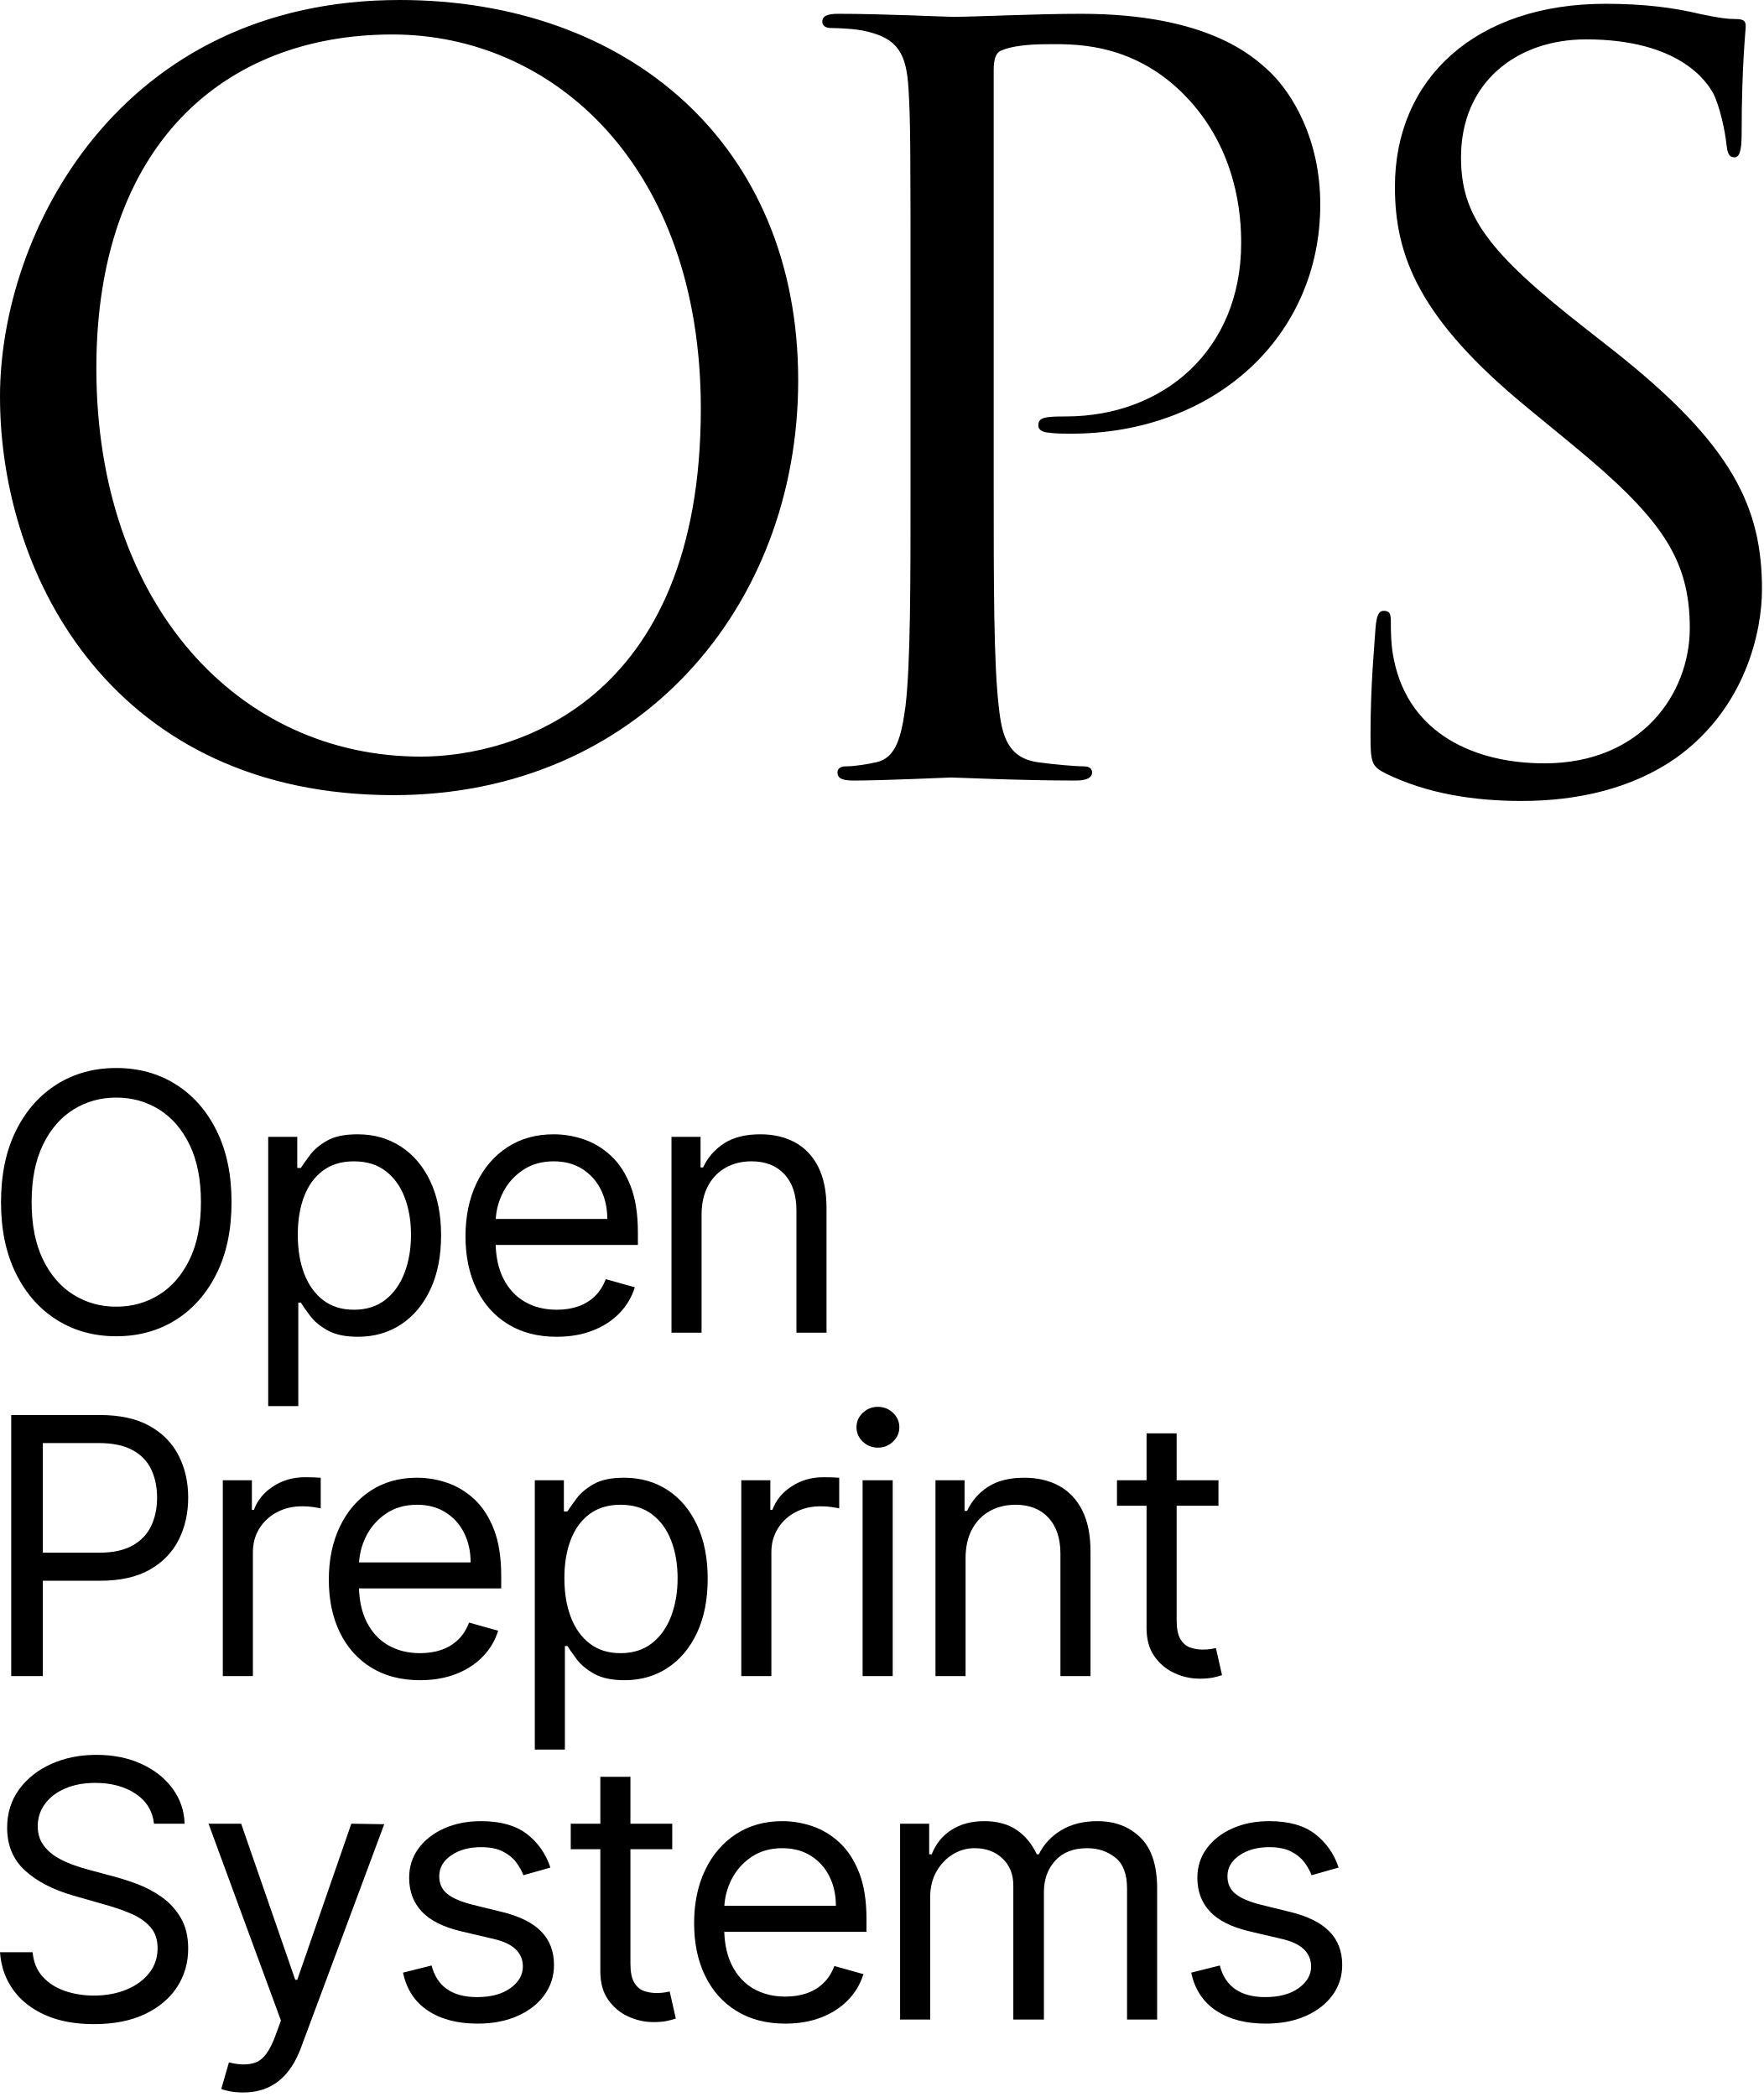
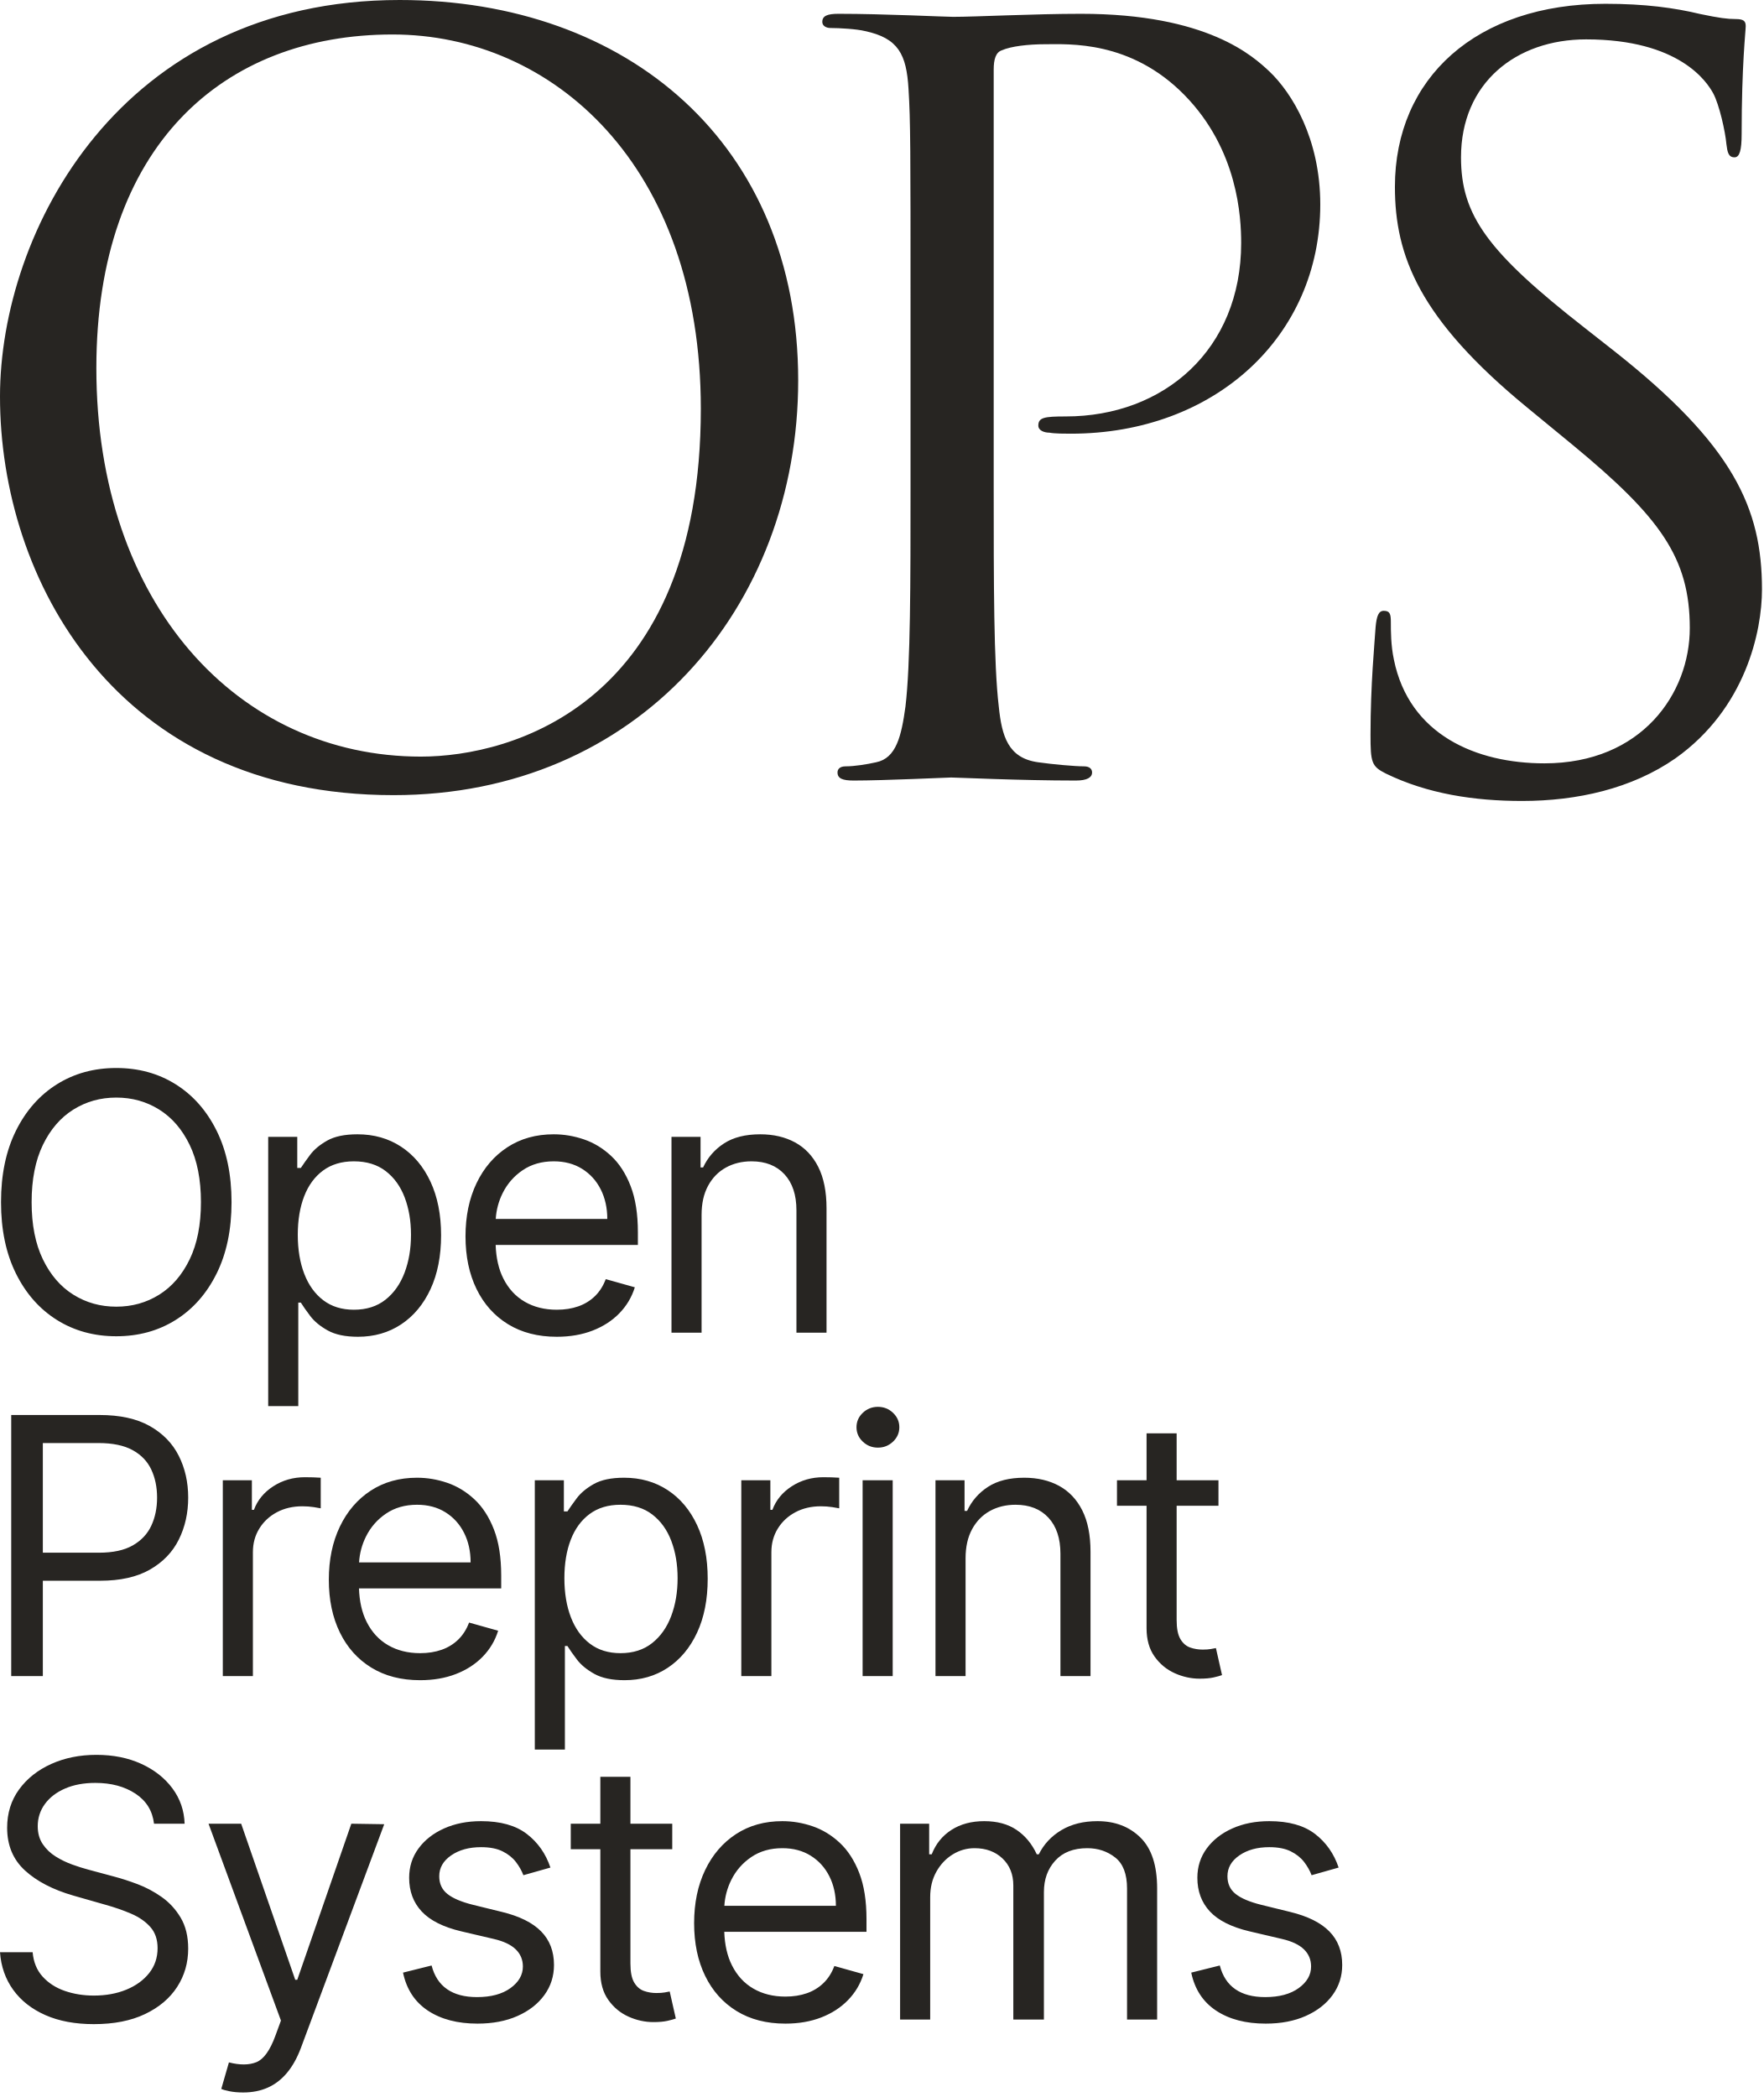
- <svg xmlns="http://www.w3.org/2000/svg" width="339px" height="403px" viewBox="0 0 339 403" version="1.1">
-   <g id="Final" stroke="none" stroke-width="1" fill="none" fill-rule="evenodd">
-     <g id="Artboard-Copy" transform="translate(-1023, -1099)" fill="#000000" fill-rule="nonzero">
-       <g id="vertical-ops" transform="translate(1023, 1099)">
-         <path d="M75.625,152.81 C22.22,152.81 4.54747351e-13,111.294 4.54747351e-13,76.21 C4.54747351e-13,44.635 22.999,0 76.795,0 C120.65,0 153.395,27.677 153.395,73.092 C153.395,116.752 122.599,152.81 75.625,152.81 Z M80.888,145.404 C98.43,145.404 134.683,135.268 134.683,78.549 C134.683,31.77 106.226,6.627 75.431,6.627 C42.88,6.627 18.517,28.067 18.517,70.753 C18.517,116.167 45.804,145.404 80.888,145.404 Z M174.985,93.481 L174.985,59.177 C174.985,28.77 174.985,23.313 174.596,17.076 C174.206,10.449 172.646,7.33 166.214,5.966 C164.655,5.576 161.342,5.381 159.587,5.381 C158.808,5.381 158.028,4.991 158.028,4.212 C158.028,3.042 159.003,2.652 161.147,2.652 C169.918,2.652 181.612,3.237 183.172,3.237 C187.46,3.237 198.764,2.652 207.73,2.652 C232.094,2.652 240.865,10.839 243.984,13.762 C248.272,17.855 253.729,26.626 253.729,39.296 C253.729,64.634 233.459,83.346 205.781,83.346 C204.807,83.346 202.663,83.346 201.688,83.151 C200.714,83.151 199.544,82.761 199.544,81.786 C199.544,80.227 200.714,80.032 204.807,80.032 C223.713,80.032 238.526,67.168 238.526,46.702 C238.526,41.83 237.942,28.77 227.611,18.245 C217.281,7.72 205.391,8.5 200.908,8.5 C197.595,8.5 194.282,8.89 192.527,9.669 C191.358,10.059 190.968,11.423 190.968,13.373 L190.968,93.481 C190.968,112.192 190.968,127.59 191.943,135.777 C192.527,141.429 193.697,145.717 199.544,146.497 C202.273,146.887 206.561,147.276 208.315,147.276 C209.485,147.276 209.874,147.861 209.874,148.446 C209.874,149.42 208.9,150.005 206.756,150.005 C196.036,150.005 183.756,149.42 182.782,149.42 C182.197,149.42 169.918,150.005 164.07,150.005 C161.926,150.005 160.952,149.615 160.952,148.446 C160.952,147.861 161.342,147.276 162.511,147.276 C164.265,147.276 166.604,146.887 168.358,146.497 C172.257,145.717 173.231,141.429 174.011,135.777 C174.985,127.59 174.985,112.192 174.985,93.481 Z M292.5,153.929 C283.316,153.929 274.327,152.561 266.315,148.653 C263.579,147.285 263.384,146.503 263.384,141.227 C263.384,131.457 264.166,123.64 264.361,120.514 C264.556,118.364 264.947,117.387 265.924,117.387 C267.097,117.387 267.292,117.974 267.292,119.537 C267.292,121.296 267.292,124.031 267.878,126.767 C270.809,141.227 283.706,146.699 296.799,146.699 C315.558,146.699 324.742,133.215 324.742,120.709 C324.742,107.226 319.075,99.41 302.27,85.536 L293.477,78.306 C272.764,61.305 268.074,49.19 268.074,35.902 C268.074,14.994 283.706,0.729 308.523,0.729 C316.144,0.729 321.811,1.51 326.696,2.683 C330.409,3.464 331.972,3.66 333.535,3.66 C335.099,3.66 335.49,4.051 335.49,5.028 C335.49,6.005 334.708,12.453 334.708,25.741 C334.708,28.868 334.317,30.235 333.34,30.235 C332.168,30.235 331.972,29.258 331.777,27.695 C331.581,25.35 330.409,20.074 329.236,17.925 C328.064,15.775 322.788,7.568 304.81,7.568 C291.327,7.568 280.775,15.971 280.775,30.235 C280.775,41.374 285.856,48.408 304.615,63.064 L310.086,67.363 C333.145,85.536 338.616,97.651 338.616,113.284 C338.616,121.296 335.49,136.147 322.006,145.722 C313.604,151.584 303.052,153.929 292.5,153.929 Z" id="OPS" />
-         <path d="M44.497,231.024 C44.497,236.316 43.542,240.89 41.63,244.745 C39.719,248.601 37.097,251.574 33.765,253.664 C30.433,255.755 26.626,256.801 22.347,256.801 C18.067,256.801 14.261,255.755 10.928,253.664 C7.596,251.574 4.974,248.601 3.063,244.745 C1.152,240.89 0.196,236.316 0.196,231.024 C0.196,225.731 1.152,221.157 3.063,217.302 C4.974,213.447 7.596,210.474 10.928,208.383 C14.261,206.292 18.067,205.247 22.347,205.247 C26.626,205.247 30.433,206.292 33.765,208.383 C37.097,210.474 39.719,213.447 41.63,217.302 C43.542,221.157 44.497,225.731 44.497,231.024 Z M38.616,231.024 C38.616,226.679 37.894,223.011 36.448,220.022 C35.002,217.033 33.05,214.77 30.592,213.235 C28.133,211.699 25.385,210.932 22.347,210.932 C19.308,210.932 16.56,211.699 14.101,213.235 C11.643,214.77 9.691,217.033 8.245,220.022 C6.8,223.011 6.077,226.679 6.077,231.024 C6.077,235.369 6.8,239.036 8.245,242.026 C9.691,245.015 11.643,247.277 14.101,248.813 C16.56,250.348 19.308,251.116 22.347,251.116 C25.385,251.116 28.133,250.348 30.592,248.813 C33.05,247.277 35.002,245.015 36.448,242.026 C37.894,239.036 38.616,235.369 38.616,231.024 Z M51.542,270.228 L51.542,218.478 L57.129,218.478 L57.129,224.457 L57.815,224.457 C58.239,223.804 58.832,222.966 59.591,221.946 C60.351,220.925 61.445,220.01 62.875,219.201 C64.304,218.393 66.244,217.988 68.694,217.988 C71.863,217.988 74.656,218.781 77.074,220.365 C79.492,221.95 81.378,224.196 82.734,227.103 C84.09,230.011 84.768,233.441 84.768,237.395 C84.768,241.38 84.09,244.831 82.734,247.747 C81.378,250.663 79.5,252.917 77.098,254.51 C74.697,256.103 71.928,256.899 68.792,256.899 C66.374,256.899 64.439,256.495 62.985,255.686 C61.531,254.877 60.412,253.954 59.628,252.917 C58.844,251.88 58.239,251.018 57.815,250.332 L57.325,250.332 L57.325,270.228 L51.542,270.228 Z M57.227,237.297 C57.227,240.139 57.643,242.642 58.476,244.807 C59.309,246.971 60.526,248.662 62.127,249.879 C63.728,251.096 65.688,251.704 68.008,251.704 C70.426,251.704 72.447,251.063 74.072,249.781 C75.698,248.498 76.923,246.767 77.748,244.586 C78.573,242.405 78.985,239.976 78.985,237.297 C78.985,234.65 78.581,232.261 77.772,230.129 C76.964,227.998 75.747,226.307 74.121,225.057 C72.496,223.808 70.458,223.183 68.008,223.183 C65.656,223.183 63.679,223.775 62.078,224.959 C60.477,226.144 59.269,227.794 58.452,229.909 C57.635,232.024 57.227,234.487 57.227,237.297 Z M95.271,234.258 L116.708,234.258 C116.708,232.135 116.287,230.24 115.446,228.574 C114.604,226.907 113.412,225.592 111.868,224.629 C110.325,223.665 108.507,223.183 106.416,223.183 C104.113,223.183 102.124,223.751 100.45,224.886 C98.776,226.021 97.489,227.495 96.591,229.309 C95.821,230.863 95.381,232.512 95.271,234.258 L95.271,234.258 Z M95.256,239.257 C95.34,241.76 95.829,243.904 96.725,245.689 C97.714,247.657 99.09,249.152 100.854,250.173 C102.618,251.194 104.668,251.704 107.004,251.704 C108.524,251.704 109.9,251.488 111.133,251.055 C112.366,250.622 113.432,249.969 114.331,249.095 C115.229,248.221 115.923,247.13 116.414,245.824 L122,247.392 C121.412,249.287 120.424,250.949 119.035,252.378 C117.647,253.807 115.932,254.918 113.89,255.71 C111.848,256.503 109.553,256.899 107.004,256.899 C103.378,256.899 100.254,256.094 97.632,254.485 C95.01,252.876 92.993,250.622 91.58,247.723 C90.167,244.823 89.46,241.446 89.46,237.591 C89.46,233.735 90.167,230.334 91.58,227.385 C92.993,224.437 94.969,222.133 97.51,220.475 C100.05,218.817 103.019,217.988 106.416,217.988 C108.377,217.988 110.312,218.315 112.224,218.968 C114.135,219.622 115.874,220.68 117.443,222.142 C119.011,223.604 120.26,225.535 121.192,227.936 C122.123,230.338 122.588,233.294 122.588,236.807 L122.588,239.257 L95.256,239.257 L95.256,239.257 Z M134.828,233.474 L134.828,256.115 L129.045,256.115 L129.045,218.478 L134.632,218.478 L134.632,224.359 L135.122,224.359 C136.004,222.448 137.343,220.908 139.14,219.74 C140.937,218.572 143.257,217.988 146.099,217.988 C148.647,217.988 150.877,218.507 152.788,219.544 C154.699,220.582 156.186,222.15 157.248,224.249 C158.31,226.348 158.84,228.998 158.84,232.2 L158.84,256.115 L153.058,256.115 L153.058,232.592 C153.058,229.635 152.29,227.328 150.755,225.67 C149.219,224.012 147.112,223.183 144.433,223.183 C142.587,223.183 140.941,223.583 139.495,224.384 C138.05,225.184 136.91,226.352 136.077,227.887 C135.244,229.423 134.828,231.285 134.828,233.474 Z M8.233,298.396 L19.014,298.396 C21.71,298.396 23.874,297.93 25.507,296.999 C27.141,296.068 28.329,294.806 29.073,293.214 C29.816,291.621 30.188,289.82 30.188,287.811 C30.188,285.802 29.816,284.005 29.073,282.42 C28.329,280.836 27.133,279.59 25.483,278.683 C23.833,277.777 21.644,277.324 18.916,277.324 L8.233,277.324 L8.233,298.396 L8.233,298.396 Z M8.233,303.787 L8.233,322.115 L2.156,322.115 L2.156,271.933 L19.112,271.933 C23.049,271.933 26.271,272.639 28.779,274.052 C31.286,275.465 33.144,277.373 34.353,279.774 C35.562,282.175 36.166,284.854 36.166,287.811 C36.166,290.767 35.566,293.455 34.365,295.872 C33.165,298.29 31.315,300.213 28.815,301.643 C26.316,303.072 23.114,303.787 19.21,303.787 L8.233,303.787 L8.233,303.787 Z M42.819,322.115 L42.819,284.478 L48.406,284.478 L48.406,290.163 L48.798,290.163 C49.484,288.301 50.725,286.79 52.522,285.63 C54.319,284.47 56.345,283.89 58.599,283.89 C59.024,283.89 59.554,283.898 60.191,283.915 C60.829,283.931 61.31,283.956 61.637,283.988 L61.637,289.869 C61.441,289.82 60.996,289.742 60.302,289.636 C59.608,289.53 58.877,289.477 58.109,289.477 C56.279,289.477 54.65,289.857 53.22,290.616 C51.791,291.376 50.664,292.421 49.839,293.753 C49.014,295.084 48.602,296.599 48.602,298.298 L48.602,322.115 L42.819,322.115 Z M69.004,300.258 L90.441,300.258 C90.441,298.135 90.02,296.24 89.179,294.574 C88.337,292.907 87.145,291.592 85.601,290.629 C84.058,289.665 82.24,289.183 80.149,289.183 C77.846,289.183 75.857,289.751 74.183,290.886 C72.509,292.021 71.222,293.495 70.324,295.309 C69.554,296.863 69.114,298.512 69.004,300.258 L69.004,300.258 Z M68.989,305.257 C69.073,307.76 69.562,309.904 70.458,311.689 C71.447,313.657 72.823,315.152 74.587,316.173 C76.351,317.194 78.401,317.704 80.737,317.704 C82.257,317.704 83.633,317.488 84.866,317.055 C86.099,316.622 87.165,315.969 88.064,315.095 C88.962,314.221 89.656,313.13 90.146,311.824 L95.733,313.392 C95.145,315.287 94.157,316.949 92.768,318.378 C91.38,319.807 89.665,320.918 87.623,321.71 C85.581,322.503 83.286,322.899 80.737,322.899 C77.111,322.899 73.987,322.094 71.365,320.485 C68.743,318.876 66.726,316.622 65.313,313.723 C63.9,310.823 63.193,307.446 63.193,303.591 C63.193,299.735 63.9,296.334 65.313,293.385 C66.726,290.437 68.702,288.133 71.243,286.475 C73.783,284.817 76.752,283.988 80.149,283.988 C82.11,283.988 84.045,284.315 85.956,284.968 C87.868,285.622 89.607,286.68 91.176,288.142 C92.744,289.604 93.993,291.535 94.925,293.936 C95.856,296.338 96.321,299.294 96.321,302.807 L96.321,305.257 L68.989,305.257 L68.989,305.257 Z M102.778,336.228 L102.778,284.478 L108.365,284.478 L108.365,290.457 L109.051,290.457 C109.475,289.804 110.068,288.966 110.827,287.946 C111.587,286.925 112.681,286.01 114.111,285.201 C115.54,284.393 117.48,283.988 119.93,283.988 C123.099,283.988 125.892,284.781 128.31,286.365 C130.728,287.95 132.614,290.196 133.97,293.103 C135.326,296.011 136.004,299.441 136.004,303.395 C136.004,307.38 135.326,310.831 133.97,313.747 C132.614,316.663 130.736,318.917 128.334,320.51 C125.933,322.103 123.164,322.899 120.028,322.899 C117.61,322.899 115.675,322.495 114.221,321.686 C112.767,320.877 111.648,319.954 110.864,318.917 C110.08,317.88 109.475,317.018 109.051,316.332 L108.561,316.332 L108.561,336.228 L102.778,336.228 Z M108.463,303.297 C108.463,306.139 108.879,308.642 109.712,310.807 C110.545,312.971 111.762,314.662 113.363,315.879 C114.964,317.096 116.924,317.704 119.244,317.704 C121.661,317.704 123.683,317.063 125.308,315.781 C126.934,314.498 128.159,312.767 128.984,310.586 C129.809,308.405 130.221,305.976 130.221,303.297 C130.221,300.65 129.817,298.261 129.008,296.129 C128.2,293.998 126.983,292.307 125.357,291.057 C123.732,289.808 121.694,289.183 119.244,289.183 C116.892,289.183 114.915,289.775 113.314,290.959 C111.713,292.144 110.505,293.794 109.688,295.909 C108.871,298.024 108.463,300.487 108.463,303.297 Z M142.461,322.115 L142.461,284.478 L148.047,284.478 L148.047,290.163 L148.439,290.163 C149.125,288.301 150.367,286.79 152.164,285.63 C153.961,284.47 155.986,283.89 158.24,283.89 C158.665,283.89 159.196,283.898 159.833,283.915 C160.47,283.931 160.952,283.956 161.279,283.988 L161.279,289.869 C161.083,289.82 160.638,289.742 159.943,289.636 C159.249,289.53 158.518,289.477 157.75,289.477 C155.921,289.477 154.291,289.857 152.862,290.616 C151.433,291.376 150.306,292.421 149.481,293.753 C148.656,295.084 148.243,296.599 148.243,298.298 L148.243,322.115 L142.461,322.115 Z M165.775,322.115 L165.775,284.478 L171.558,284.478 L171.558,322.115 L165.775,322.115 Z M168.716,278.206 C167.588,278.206 166.621,277.822 165.812,277.054 C165.003,276.286 164.599,275.363 164.599,274.285 C164.599,273.207 165.003,272.284 165.812,271.516 C166.621,270.749 167.588,270.365 168.716,270.365 C169.843,270.365 170.811,270.749 171.619,271.516 C172.428,272.284 172.832,273.207 172.832,274.285 C172.832,275.363 172.428,276.286 171.619,277.054 C170.811,277.822 169.843,278.206 168.716,278.206 Z M185.562,299.474 L185.562,322.115 L179.779,322.115 L179.779,284.478 L185.366,284.478 L185.366,290.359 L185.856,290.359 C186.738,288.448 188.077,286.908 189.874,285.74 C191.671,284.572 193.991,283.988 196.833,283.988 C199.381,283.988 201.611,284.507 203.522,285.544 C205.433,286.582 206.92,288.15 207.982,290.249 C209.043,292.348 209.574,294.998 209.574,298.2 L209.574,322.115 L203.792,322.115 L203.792,298.592 C203.792,295.635 203.024,293.328 201.488,291.67 C199.953,290.012 197.846,289.183 195.167,289.183 C193.321,289.183 191.675,289.583 190.229,290.384 C188.784,291.184 187.644,292.352 186.811,293.887 C185.978,295.423 185.562,297.285 185.562,299.474 Z M234.163,284.478 L234.163,289.379 L214.659,289.379 L214.659,284.478 L234.163,284.478 Z M220.344,275.461 L226.126,275.461 L226.126,311.333 C226.126,312.967 226.367,314.188 226.849,314.997 C227.331,315.805 227.952,316.344 228.711,316.614 C229.471,316.883 230.275,317.018 231.125,317.018 C231.762,317.018 232.285,316.981 232.693,316.908 C233.101,316.834 233.428,316.773 233.673,316.724 L234.849,321.919 C234.457,322.066 233.91,322.217 233.208,322.372 C232.505,322.527 231.615,322.605 230.537,322.605 C228.903,322.605 227.307,322.254 225.746,321.551 C224.186,320.849 222.896,319.779 221.875,318.341 C220.854,316.904 220.344,315.091 220.344,312.902 L220.344,275.461 Z M29.599,350.478 C29.305,347.995 28.113,346.068 26.022,344.696 C23.931,343.324 21.366,342.637 18.328,342.637 C16.107,342.637 14.167,342.997 12.509,343.716 C10.851,344.434 9.56,345.423 8.637,346.68 C7.714,347.938 7.253,349.368 7.253,350.968 C7.253,352.308 7.575,353.455 8.221,354.411 C8.866,355.367 9.695,356.159 10.708,356.788 C11.721,357.417 12.782,357.931 13.893,358.332 C15.004,358.732 16.025,359.054 16.956,359.299 L22.053,360.672 C23.359,361.015 24.817,361.488 26.426,362.093 C28.035,362.697 29.579,363.518 31.057,364.555 C32.536,365.593 33.757,366.92 34.721,368.537 C35.684,370.154 36.166,372.139 36.166,374.491 C36.166,377.203 35.46,379.653 34.047,381.842 C32.634,384.031 30.575,385.771 27.872,387.061 C25.168,388.352 21.889,388.997 18.034,388.997 C14.44,388.997 11.333,388.417 8.711,387.257 C6.089,386.097 4.031,384.48 2.536,382.406 C1.041,380.331 0.196,377.922 1.13686838e-12,375.177 L6.273,375.177 C6.436,377.072 7.077,378.636 8.196,379.87 C9.315,381.103 10.736,382.018 12.46,382.614 C14.183,383.21 16.041,383.508 18.034,383.508 C20.354,383.508 22.436,383.128 24.282,382.369 C26.128,381.609 27.59,380.547 28.668,379.183 C29.746,377.819 30.286,376.223 30.286,374.393 C30.286,372.727 29.82,371.371 28.889,370.326 C27.958,369.28 26.733,368.431 25.213,367.777 C23.694,367.124 22.053,366.552 20.288,366.062 L14.114,364.298 C10.193,363.171 7.09,361.562 4.803,359.471 C2.516,357.38 1.372,354.644 1.372,351.262 C1.372,348.453 2.136,345.998 3.663,343.899 C5.191,341.8 7.249,340.167 9.838,338.999 C12.427,337.831 15.322,337.247 18.524,337.247 C21.759,337.247 24.634,337.823 27.149,338.974 C29.665,340.126 31.662,341.698 33.14,343.691 C34.618,345.684 35.398,347.946 35.48,350.478 L29.599,350.478 Z M46.739,402.13 C45.759,402.13 44.885,402.053 44.118,401.898 C43.35,401.742 42.819,401.591 42.525,401.444 L43.995,396.348 C46.102,396.887 47.858,396.875 49.263,396.311 C50.668,395.747 51.885,394.061 52.914,391.251 L53.992,388.311 L40.075,350.478 L46.347,350.478 L56.737,380.47 L57.129,380.47 L67.518,350.478 L73.84,350.576 L57.815,393.603 C57.096,395.515 56.206,397.103 55.144,398.369 C54.082,399.635 52.853,400.579 51.456,401.199 C50.06,401.82 48.487,402.13 46.739,402.13 Z M105.779,358.907 L100.585,360.378 C100.258,359.512 99.78,358.666 99.151,357.841 C98.522,357.017 97.669,356.335 96.591,355.796 C95.513,355.256 94.132,354.987 92.45,354.987 C90.146,354.987 88.231,355.514 86.704,356.567 C85.176,357.621 84.413,358.956 84.413,360.574 C84.413,362.011 84.936,363.146 85.981,363.979 C87.026,364.813 88.66,365.507 90.882,366.062 L96.468,367.434 C99.833,368.251 102.341,369.497 103.991,371.171 C105.64,372.845 106.465,374.998 106.465,377.628 C106.465,379.784 105.849,381.711 104.615,383.41 C103.382,385.109 101.663,386.449 99.458,387.429 C97.252,388.409 94.688,388.899 91.764,388.899 C87.925,388.899 84.748,388.066 82.232,386.4 C79.716,384.733 78.124,382.299 77.454,379.098 L82.943,377.726 C83.465,379.751 84.458,381.27 85.92,382.283 C87.382,383.296 89.297,383.802 91.666,383.802 C94.361,383.802 96.505,383.226 98.098,382.075 C99.69,380.923 100.487,379.539 100.487,377.922 C100.487,376.615 100.029,375.516 99.115,374.626 C98.2,373.736 96.795,373.07 94.9,372.629 L88.627,371.159 C85.181,370.342 82.653,369.072 81.044,367.349 C79.435,365.625 78.63,363.465 78.63,360.868 C78.63,358.744 79.23,356.865 80.431,355.232 C81.632,353.598 83.273,352.316 85.356,351.385 C87.439,350.454 89.803,349.988 92.45,349.988 C96.174,349.988 99.102,350.805 101.234,352.439 C103.366,354.072 104.881,356.228 105.779,358.907 Z M129.192,350.478 L129.192,355.379 L109.688,355.379 L109.688,350.478 L129.192,350.478 Z M115.372,341.461 L121.155,341.461 L121.155,377.333 C121.155,378.967 121.396,380.188 121.878,380.997 C122.36,381.805 122.981,382.344 123.74,382.614 C124.5,382.883 125.304,383.018 126.154,383.018 C126.791,383.018 127.313,382.981 127.722,382.908 C128.13,382.834 128.457,382.773 128.702,382.724 L129.878,387.919 C129.486,388.066 128.939,388.217 128.236,388.372 C127.534,388.527 126.644,388.605 125.566,388.605 C123.932,388.605 122.335,388.254 120.775,387.551 C119.215,386.849 117.925,385.779 116.904,384.341 C115.883,382.904 115.372,381.091 115.372,378.902 L115.372,341.461 Z M139.205,366.258 L160.642,366.258 C160.642,364.135 160.221,362.24 159.38,360.574 C158.538,358.907 157.346,357.592 155.802,356.629 C154.259,355.665 152.441,355.183 150.35,355.183 C148.047,355.183 146.058,355.751 144.384,356.886 C142.71,358.021 141.423,359.495 140.525,361.309 C139.755,362.863 139.315,364.512 139.205,366.258 L139.205,366.258 Z M139.19,371.257 C139.274,373.76 139.764,375.904 140.66,377.689 C141.648,379.657 143.024,381.152 144.788,382.173 C146.553,383.194 148.603,383.704 150.939,383.704 C152.458,383.704 153.834,383.488 155.067,383.055 C156.301,382.622 157.366,381.969 158.265,381.095 C159.163,380.221 159.858,379.13 160.348,377.824 L165.934,379.392 C165.346,381.287 164.358,382.949 162.969,384.378 C161.581,385.807 159.866,386.918 157.824,387.71 C155.782,388.503 153.487,388.899 150.939,388.899 C147.312,388.899 144.188,388.094 141.566,386.485 C138.944,384.876 136.927,382.622 135.514,379.723 C134.101,376.823 133.395,373.446 133.395,369.591 C133.395,365.735 134.101,362.334 135.514,359.385 C136.927,356.437 138.904,354.133 141.444,352.475 C143.984,350.817 146.953,349.988 150.35,349.988 C152.311,349.988 154.246,350.315 156.158,350.968 C158.069,351.622 159.809,352.68 161.377,354.142 C162.945,355.604 164.195,357.535 165.126,359.936 C166.057,362.338 166.522,365.294 166.522,368.807 L166.522,371.257 L139.19,371.257 L139.19,371.257 Z M172.979,388.115 L172.979,350.478 L178.566,350.478 L178.566,356.359 L179.056,356.359 C179.84,354.35 181.106,352.786 182.854,351.667 C184.602,350.548 186.701,349.988 189.151,349.988 C191.634,349.988 193.704,350.548 195.362,351.667 C197.02,352.786 198.315,354.35 199.246,356.359 L199.638,356.359 C200.602,354.415 202.048,352.867 203.975,351.716 C205.903,350.564 208.214,349.988 210.91,349.988 C214.275,349.988 217.027,351.038 219.167,353.137 C221.307,355.236 222.377,358.499 222.377,362.926 L222.377,388.115 L216.594,388.115 L216.594,362.926 C216.594,360.149 215.835,358.164 214.315,356.972 C212.796,355.779 211.008,355.183 208.949,355.183 C206.303,355.183 204.253,355.979 202.799,357.572 C201.345,359.165 200.618,361.178 200.618,363.612 L200.618,388.115 L194.738,388.115 L194.738,362.338 C194.738,360.198 194.043,358.47 192.655,357.155 C191.266,355.84 189.478,355.183 187.289,355.183 C185.786,355.183 184.385,355.583 183.087,356.384 C181.788,357.184 180.742,358.291 179.95,359.704 C179.158,361.117 178.762,362.746 178.762,364.592 L178.762,388.115 L172.979,388.115 Z M257.257,358.907 L252.062,360.378 C251.736,359.512 251.258,358.666 250.629,357.841 C250,357.017 249.146,356.335 248.068,355.796 C246.99,355.256 245.61,354.987 243.927,354.987 C241.624,354.987 239.709,355.514 238.181,356.567 C236.654,357.621 235.89,358.956 235.89,360.574 C235.89,362.011 236.413,363.146 237.459,363.979 C238.504,364.813 240.138,365.507 242.359,366.062 L247.946,367.434 C251.311,368.251 253.818,369.497 255.468,371.171 C257.118,372.845 257.943,374.998 257.943,377.628 C257.943,379.784 257.326,381.711 256.093,383.41 C254.86,385.109 253.14,386.449 250.935,387.429 C248.73,388.409 246.165,388.899 243.241,388.899 C239.402,388.899 236.225,388.066 233.71,386.4 C231.194,384.733 229.601,382.299 228.932,379.098 L234.42,377.726 C234.943,379.751 235.935,381.27 237.397,382.283 C238.859,383.296 240.775,383.802 243.143,383.802 C245.839,383.802 247.983,383.226 249.575,382.075 C251.168,380.923 251.964,379.539 251.964,377.922 C251.964,376.615 251.507,375.516 250.592,374.626 C249.677,373.736 248.273,373.07 246.378,372.629 L240.105,371.159 C236.658,370.342 234.13,369.072 232.521,367.349 C230.912,365.625 230.108,363.465 230.108,360.868 C230.108,358.744 230.708,356.865 231.909,355.232 C233.109,353.598 234.751,352.316 236.834,351.385 C238.917,350.454 241.281,349.988 243.927,349.988 C247.652,349.988 250.58,350.805 252.712,352.439 C254.843,354.072 256.358,356.228 257.257,358.907 Z" id="OpenPreprintSystems" />
-       </g>
-     </g>
-   </g>
+ <svg xmlns="http://www.w3.org/2000/svg" width="339" height="403" viewBox="0 0 339 403" fill="none">
+   <path d="M75.625 152.81C22.22 152.81 0 111.294 0 76.21C0 44.635 23 0 76.795 0C120.65 0 153.395 27.677 153.395 73.092C153.395 116.752 122.599 152.81 75.625 152.81ZM80.888 145.404C98.43 145.404 134.683 135.268 134.683 78.549C134.683 31.77 106.226 6.627 75.43 6.627C42.88 6.627 18.517 28.067 18.517 70.753C18.517 116.167 45.804 145.404 80.888 145.404ZM174.985 93.481V59.177C174.985 28.77 174.985 23.313 174.596 17.076C174.206 10.449 172.646 7.33 166.214 5.966C164.655 5.576 161.342 5.381 159.587 5.381C158.808 5.381 158.028 4.991 158.028 4.212C158.028 3.042 159.003 2.652 161.147 2.652C169.918 2.652 181.612 3.237 183.172 3.237C187.46 3.237 198.764 2.652 207.73 2.652C232.094 2.652 240.865 10.839 243.984 13.762C248.272 17.855 253.729 26.627 253.729 39.296C253.729 64.634 233.459 83.346 205.781 83.346C204.807 83.346 202.663 83.346 201.688 83.151C200.714 83.151 199.544 82.761 199.544 81.786C199.544 80.227 200.714 80.032 204.807 80.032C223.713 80.032 238.526 67.168 238.526 46.702C238.526 41.83 237.942 28.77 227.611 18.245C217.281 7.72 205.391 8.5 200.908 8.5C197.595 8.5 194.282 8.89 192.527 9.669C191.358 10.059 190.968 11.423 190.968 13.373V93.481C190.968 112.192 190.968 127.59 191.943 135.777C192.527 141.429 193.697 145.717 199.544 146.497C202.273 146.887 206.561 147.276 208.315 147.276C209.485 147.276 209.874 147.861 209.874 148.446C209.874 149.42 208.9 150.005 206.756 150.005C196.036 150.005 183.756 149.42 182.782 149.42C182.197 149.42 169.918 150.005 164.07 150.005C161.926 150.005 160.952 149.615 160.952 148.446C160.952 147.861 161.342 147.276 162.511 147.276C164.265 147.276 166.604 146.887 168.358 146.497C172.257 145.717 173.231 141.429 174.011 135.777C174.985 127.59 174.985 112.192 174.985 93.481ZM292.5 153.929C283.316 153.929 274.327 152.561 266.315 148.653C263.579 147.285 263.384 146.503 263.384 141.227C263.384 131.457 264.166 123.64 264.361 120.514C264.556 118.364 264.947 117.387 265.924 117.387C267.097 117.387 267.292 117.974 267.292 119.537C267.292 121.296 267.292 124.031 267.878 126.767C270.809 141.227 283.706 146.699 296.799 146.699C315.558 146.699 324.742 133.215 324.742 120.709C324.742 107.226 319.075 99.41 302.27 85.536L293.477 78.306C272.764 61.305 268.074 49.19 268.074 35.902C268.074 14.993 283.706 0.729 308.523 0.729C316.144 0.729 321.811 1.51 326.696 2.683C330.409 3.464 331.972 3.66 333.535 3.66C335.099 3.66 335.49 4.051 335.49 5.028C335.49 6.005 334.708 12.453 334.708 25.741C334.708 28.867 334.317 30.235 333.34 30.235C332.168 30.235 331.972 29.258 331.777 27.695C331.581 25.35 330.409 20.074 329.236 17.925C328.064 15.775 322.788 7.568 304.81 7.568C291.327 7.568 280.775 15.971 280.775 30.235C280.775 41.374 285.856 48.408 304.615 63.064L310.086 67.363C333.145 85.536 338.616 97.651 338.616 113.284C338.616 121.296 335.49 136.147 322.006 145.722C313.604 151.584 303.052 153.929 292.5 153.929Z" fill="#272522" />
+   <path d="M44.497 231.024C44.497 236.316 43.542 240.89 41.63 244.745C39.719 248.601 37.097 251.574 33.765 253.664C30.433 255.755 26.626 256.801 22.347 256.801C18.067 256.801 14.261 255.755 10.928 253.664C7.596 251.574 4.974 248.601 3.063 244.745C1.152 240.89 0.196 236.316 0.196 231.024C0.196 225.731 1.152 221.157 3.063 217.302C4.974 213.447 7.596 210.474 10.928 208.383C14.261 206.292 18.067 205.247 22.347 205.247C26.626 205.247 30.433 206.292 33.765 208.383C37.097 210.474 39.719 213.447 41.63 217.302C43.542 221.157 44.497 225.731 44.497 231.024ZM38.617 231.024C38.617 226.679 37.894 223.011 36.448 220.022C35.002 217.033 33.05 214.77 30.592 213.235C28.133 211.699 25.385 210.931 22.347 210.931C19.308 210.931 16.56 211.699 14.101 213.235C11.643 214.77 9.691 217.033 8.245 220.022C6.8 223.011 6.077 226.679 6.077 231.024C6.077 235.369 6.8 239.036 8.245 242.026C9.691 245.015 11.643 247.277 14.101 248.813C16.56 250.348 19.308 251.116 22.347 251.116C25.385 251.116 28.133 250.348 30.592 248.813C33.05 247.277 35.002 245.015 36.448 242.026C37.894 239.036 38.617 235.369 38.617 231.024ZM51.542 270.228V218.478H57.129V224.457H57.815C58.239 223.804 58.832 222.966 59.591 221.946C60.351 220.925 61.445 220.01 62.874 219.201C64.304 218.393 66.244 217.988 68.694 217.988C71.863 217.988 74.656 218.781 77.074 220.365C79.492 221.95 81.378 224.196 82.734 227.103C84.09 230.011 84.768 233.441 84.768 237.395C84.768 241.38 84.09 244.831 82.734 247.747C81.378 250.663 79.5 252.917 77.098 254.51C74.697 256.102 71.928 256.899 68.792 256.899C66.374 256.899 64.439 256.495 62.985 255.686C61.531 254.877 60.412 253.954 59.628 252.917C58.844 251.88 58.239 251.018 57.815 250.332H57.325V270.228H51.542ZM57.227 237.297C57.227 240.139 57.643 242.642 58.476 244.807C59.309 246.971 60.526 248.662 62.127 249.879C63.728 251.096 65.688 251.704 68.008 251.704C70.425 251.704 72.447 251.063 74.072 249.781C75.698 248.498 76.923 246.767 77.748 244.586C78.573 242.405 78.985 239.976 78.985 237.297C78.985 234.65 78.581 232.261 77.772 230.129C76.964 227.998 75.747 226.307 74.121 225.057C72.496 223.808 70.458 223.183 68.008 223.183C65.656 223.183 63.679 223.775 62.078 224.959C60.477 226.144 59.269 227.794 58.452 229.909C57.635 232.024 57.227 234.487 57.227 237.297ZM95.271 234.258H116.708C116.708 232.135 116.287 230.24 115.446 228.574C114.604 226.907 113.412 225.592 111.868 224.629C110.325 223.665 108.507 223.183 106.416 223.183C104.113 223.183 102.124 223.751 100.45 224.886C98.775 226.021 97.489 227.495 96.591 229.309C95.821 230.863 95.381 232.512 95.271 234.258ZM95.256 239.257C95.34 241.76 95.829 243.904 96.725 245.689C97.714 247.657 99.09 249.152 100.854 250.173C102.618 251.194 104.668 251.704 107.004 251.704C108.524 251.704 109.9 251.488 111.133 251.055C112.366 250.622 113.432 249.969 114.331 249.095C115.229 248.221 115.923 247.13 116.414 245.824L122 247.392C121.412 249.287 120.424 250.949 119.035 252.378C117.647 253.807 115.932 254.918 113.89 255.71C111.848 256.503 109.553 256.899 107.004 256.899C103.378 256.899 100.254 256.094 97.632 254.485C95.01 252.876 92.993 250.622 91.58 247.722C90.167 244.823 89.46 241.446 89.46 237.591C89.46 233.735 90.167 230.334 91.58 227.385C92.993 224.437 94.969 222.133 97.51 220.475C100.05 218.817 103.019 217.988 106.416 217.988C108.377 217.988 110.312 218.315 112.224 218.968C114.135 219.622 115.874 220.68 117.443 222.142C119.011 223.604 120.26 225.535 121.192 227.936C122.123 230.338 122.588 233.294 122.588 236.806V239.257H95.256ZM134.828 233.474V256.115H129.045V218.478H134.632V224.359H135.122C136.004 222.448 137.343 220.908 139.14 219.74C140.937 218.572 143.257 217.988 146.099 217.988C148.647 217.988 150.877 218.507 152.788 219.544C154.699 220.582 156.186 222.15 157.248 224.249C158.31 226.348 158.84 228.998 158.84 232.2V256.115H153.058V232.592C153.058 229.635 152.29 227.328 150.755 225.67C149.219 224.012 147.112 223.183 144.433 223.183C142.587 223.183 140.941 223.583 139.495 224.384C138.05 225.184 136.91 226.352 136.077 227.887C135.244 229.423 134.828 231.285 134.828 233.474ZM8.233 298.396H19.014C21.709 298.396 23.874 297.93 25.508 296.999C27.141 296.068 28.329 294.806 29.073 293.214C29.816 291.621 30.188 289.82 30.188 287.811C30.188 285.801 29.816 284.005 29.073 282.42C28.329 280.836 27.133 279.59 25.483 278.683C23.833 277.777 21.644 277.324 18.916 277.324H8.233V298.396ZM8.233 303.787V322.115H2.156V271.933H19.112C23.049 271.933 26.271 272.639 28.779 274.052C31.286 275.465 33.144 277.373 34.353 279.774C35.562 282.175 36.166 284.854 36.166 287.811C36.166 290.767 35.566 293.455 34.365 295.872C33.165 298.29 31.315 300.213 28.815 301.643C26.316 303.072 23.114 303.787 19.21 303.787H8.233ZM42.819 322.115V284.478H48.406V290.163H48.798C49.484 288.301 50.725 286.79 52.522 285.63C54.319 284.47 56.344 283.89 58.599 283.89C59.023 283.89 59.554 283.898 60.191 283.915C60.829 283.931 61.31 283.956 61.637 283.988V289.869C61.441 289.82 60.996 289.742 60.302 289.636C59.608 289.53 58.877 289.477 58.109 289.477C56.279 289.477 54.65 289.857 53.22 290.616C51.791 291.376 50.664 292.421 49.839 293.753C49.014 295.084 48.602 296.599 48.602 298.298V322.115H42.819ZM69.004 300.258H90.441C90.441 298.135 90.02 296.24 89.179 294.574C88.337 292.907 87.145 291.592 85.601 290.629C84.058 289.665 82.24 289.183 80.149 289.183C77.846 289.183 75.857 289.751 74.183 290.886C72.508 292.021 71.222 293.495 70.324 295.309C69.554 296.863 69.114 298.512 69.004 300.258ZM68.989 305.257C69.073 307.76 69.562 309.904 70.458 311.689C71.447 313.657 72.823 315.152 74.587 316.173C76.351 317.194 78.401 317.704 80.737 317.704C82.257 317.704 83.633 317.488 84.866 317.055C86.099 316.622 87.165 315.969 88.064 315.095C88.962 314.221 89.656 313.13 90.147 311.824L95.733 313.392C95.145 315.287 94.157 316.949 92.768 318.378C91.38 319.807 89.665 320.918 87.623 321.71C85.581 322.503 83.286 322.899 80.737 322.899C77.111 322.899 73.987 322.094 71.365 320.485C68.743 318.876 66.726 316.622 65.313 313.723C63.9 310.823 63.193 307.446 63.193 303.591C63.193 299.735 63.9 296.334 65.313 293.385C66.726 290.437 68.702 288.133 71.243 286.475C73.783 284.817 76.752 283.988 80.149 283.988C82.11 283.988 84.045 284.315 85.957 284.968C87.868 285.622 89.607 286.68 91.176 288.142C92.744 289.604 93.993 291.535 94.924 293.936C95.856 296.338 96.321 299.294 96.321 302.806V305.257H68.989ZM102.778 336.228V284.478H108.365V290.457H109.051C109.475 289.804 110.068 288.966 110.827 287.945C111.587 286.925 112.681 286.01 114.111 285.201C115.54 284.393 117.48 283.988 119.93 283.988C123.099 283.988 125.892 284.781 128.31 286.365C130.728 287.95 132.614 290.196 133.97 293.103C135.326 296.011 136.004 299.441 136.004 303.395C136.004 307.38 135.326 310.831 133.97 313.747C132.614 316.663 130.736 318.917 128.334 320.51C125.933 322.102 123.164 322.899 120.028 322.899C117.61 322.899 115.675 322.495 114.221 321.686C112.767 320.877 111.648 319.954 110.864 318.917C110.08 317.88 109.475 317.018 109.051 316.332H108.561V336.228H102.778ZM108.463 303.297C108.463 306.139 108.879 308.642 109.712 310.807C110.545 312.971 111.762 314.662 113.363 315.879C114.964 317.096 116.924 317.704 119.244 317.704C121.661 317.704 123.683 317.063 125.308 315.781C126.934 314.498 128.159 312.767 128.984 310.586C129.809 308.405 130.221 305.976 130.221 303.297C130.221 300.65 129.817 298.261 129.008 296.129C128.2 293.998 126.983 292.307 125.357 291.057C123.732 289.808 121.694 289.183 119.244 289.183C116.892 289.183 114.915 289.775 113.314 290.959C111.713 292.144 110.505 293.794 109.688 295.909C108.871 298.024 108.463 300.487 108.463 303.297ZM142.461 322.115V284.478H148.047V290.163H148.439C149.125 288.301 150.367 286.79 152.164 285.63C153.961 284.47 155.986 283.89 158.24 283.89C158.665 283.89 159.196 283.898 159.833 283.915C160.47 283.931 160.952 283.956 161.279 283.988V289.869C161.083 289.82 160.638 289.742 159.943 289.636C159.249 289.53 158.518 289.477 157.75 289.477C155.921 289.477 154.291 289.857 152.862 290.616C151.433 291.376 150.306 292.421 149.481 293.753C148.656 295.084 148.243 296.599 148.243 298.298V322.115H142.461ZM165.775 322.115V284.478H171.558V322.115H165.775ZM168.716 278.206C167.588 278.206 166.621 277.822 165.812 277.054C165.003 276.286 164.599 275.363 164.599 274.285C164.599 273.207 165.003 272.284 165.812 271.516C166.621 270.749 167.588 270.365 168.716 270.365C169.843 270.365 170.811 270.749 171.619 271.516C172.428 272.284 172.832 273.207 172.832 274.285C172.832 275.363 172.428 276.286 171.619 277.054C170.811 277.822 169.843 278.206 168.716 278.206ZM185.562 299.474V322.115H179.779V284.478H185.366V290.359H185.856C186.738 288.448 188.077 286.908 189.874 285.74C191.671 284.572 193.991 283.988 196.833 283.988C199.381 283.988 201.611 284.507 203.522 285.544C205.433 286.582 206.92 288.15 207.982 290.249C209.043 292.348 209.574 294.998 209.574 298.2V322.115H203.792V298.592C203.792 295.635 203.024 293.328 201.488 291.67C199.953 290.012 197.846 289.183 195.167 289.183C193.321 289.183 191.675 289.583 190.229 290.384C188.784 291.184 187.644 292.352 186.811 293.887C185.978 295.423 185.562 297.285 185.562 299.474ZM234.163 284.478V289.379H214.659V284.478H234.163ZM220.344 275.461H226.126V311.333C226.126 312.967 226.367 314.188 226.849 314.997C227.331 315.805 227.952 316.344 228.711 316.614C229.471 316.883 230.275 317.018 231.125 317.018C231.762 317.018 232.285 316.981 232.693 316.908C233.101 316.834 233.428 316.773 233.673 316.724L234.849 321.919C234.457 322.066 233.91 322.217 233.208 322.372C232.505 322.527 231.615 322.605 230.537 322.605C228.903 322.605 227.307 322.254 225.746 321.551C224.186 320.849 222.896 319.779 221.875 318.341C220.854 316.904 220.344 315.091 220.344 312.902V275.461ZM29.599 350.478C29.305 347.995 28.113 346.068 26.022 344.696C23.931 343.324 21.366 342.637 18.328 342.637C16.107 342.637 14.167 342.997 12.509 343.716C10.851 344.434 9.56 345.423 8.637 346.68C7.714 347.938 7.253 349.368 7.253 350.968C7.253 352.308 7.575 353.455 8.221 354.411C8.866 355.367 9.695 356.159 10.708 356.788C11.72 357.417 12.782 357.931 13.893 358.332C15.004 358.732 16.025 359.054 16.956 359.299L22.053 360.672C23.359 361.015 24.817 361.488 26.426 362.093C28.035 362.697 29.579 363.518 31.057 364.555C32.536 365.593 33.757 366.92 34.721 368.537C35.684 370.154 36.166 372.139 36.166 374.491C36.166 377.203 35.46 379.653 34.047 381.842C32.634 384.031 30.576 385.771 27.872 387.061C25.169 388.352 21.889 388.997 18.034 388.997C14.44 388.997 11.333 388.417 8.711 387.257C6.089 386.097 4.031 384.48 2.536 382.406C1.041 380.331 0.196 377.922 0 375.177H6.273C6.436 377.072 7.077 378.636 8.196 379.87C9.315 381.103 10.736 382.018 12.46 382.614C14.183 383.21 16.041 383.508 18.034 383.508C20.354 383.508 22.436 383.128 24.282 382.369C26.128 381.609 27.59 380.547 28.668 379.183C29.747 377.819 30.285 376.223 30.285 374.393C30.285 372.727 29.82 371.371 28.889 370.326C27.958 369.28 26.733 368.431 25.213 367.777C23.694 367.124 22.053 366.552 20.288 366.062L14.114 364.298C10.193 363.171 7.09 361.562 4.803 359.471C2.516 357.38 1.372 354.644 1.372 351.262C1.372 348.453 2.136 345.998 3.663 343.899C5.191 341.8 7.249 340.167 9.838 338.999C12.427 337.831 15.322 337.247 18.524 337.247C21.759 337.247 24.634 337.823 27.149 338.974C29.665 340.126 31.662 341.698 33.14 343.691C34.618 345.684 35.398 347.946 35.48 350.478H29.599ZM46.739 402.13C45.759 402.13 44.885 402.053 44.118 401.898C43.35 401.742 42.819 401.591 42.525 401.444L43.995 396.348C46.102 396.887 47.858 396.874 49.263 396.311C50.668 395.747 51.885 394.061 52.914 391.251L53.992 388.311L40.075 350.478H46.347L56.737 380.47H57.129L67.518 350.478L73.84 350.576L57.815 393.603C57.096 395.515 56.206 397.103 55.144 398.369C54.082 399.635 52.853 400.579 51.456 401.199C50.06 401.82 48.487 402.13 46.739 402.13ZM105.779 358.907L100.585 360.378C100.258 359.512 99.78 358.666 99.151 357.841C98.522 357.017 97.669 356.335 96.591 355.795C95.513 355.256 94.132 354.987 92.45 354.987C90.147 354.987 88.231 355.514 86.704 356.567C85.177 357.621 84.413 358.956 84.413 360.574C84.413 362.011 84.936 363.146 85.981 363.979C87.026 364.813 88.66 365.507 90.882 366.062L96.468 367.434C99.833 368.251 102.341 369.497 103.991 371.171C105.64 372.845 106.465 374.998 106.465 377.628C106.465 379.784 105.849 381.711 104.615 383.41C103.382 385.109 101.663 386.449 99.458 387.429C97.252 388.409 94.688 388.899 91.764 388.899C87.925 388.899 84.748 388.066 82.232 386.4C79.716 384.733 78.124 382.299 77.454 379.098L82.943 377.726C83.465 379.751 84.458 381.27 85.92 382.283C87.382 383.296 89.297 383.802 91.666 383.802C94.361 383.802 96.505 383.226 98.098 382.075C99.69 380.923 100.487 379.539 100.487 377.922C100.487 376.615 100.029 375.516 99.115 374.626C98.2 373.736 96.795 373.07 94.9 372.629L88.627 371.159C85.18 370.342 82.653 369.072 81.044 367.349C79.435 365.625 78.63 363.465 78.63 360.868C78.63 358.744 79.23 356.865 80.431 355.232C81.632 353.598 83.273 352.316 85.356 351.385C87.439 350.454 89.803 349.988 92.45 349.988C96.174 349.988 99.102 350.805 101.234 352.439C103.366 354.072 104.881 356.228 105.779 358.907ZM129.192 350.478V355.379H109.688V350.478H129.192ZM115.372 341.461H121.155V377.333C121.155 378.967 121.396 380.188 121.878 380.997C122.36 381.805 122.981 382.344 123.74 382.614C124.5 382.883 125.304 383.018 126.154 383.018C126.791 383.018 127.313 382.981 127.722 382.908C128.13 382.834 128.457 382.773 128.702 382.724L129.878 387.919C129.486 388.066 128.939 388.217 128.236 388.372C127.534 388.527 126.644 388.605 125.566 388.605C123.932 388.605 122.335 388.254 120.775 387.551C119.215 386.849 117.925 385.779 116.904 384.341C115.883 382.904 115.372 381.091 115.372 378.902V341.461ZM139.205 366.258H160.642C160.642 364.135 160.221 362.24 159.38 360.574C158.538 358.907 157.346 357.592 155.802 356.629C154.259 355.665 152.441 355.183 150.35 355.183C148.047 355.183 146.058 355.751 144.384 356.886C142.71 358.021 141.423 359.495 140.525 361.309C139.755 362.863 139.315 364.512 139.205 366.258ZM139.19 371.257C139.274 373.76 139.764 375.904 140.66 377.689C141.648 379.657 143.024 381.152 144.788 382.173C146.553 383.194 148.603 383.704 150.939 383.704C152.458 383.704 153.834 383.488 155.067 383.055C156.301 382.622 157.366 381.969 158.265 381.095C159.163 380.221 159.858 379.13 160.348 377.824L165.934 379.392C165.346 381.287 164.358 382.949 162.969 384.378C161.581 385.807 159.866 386.918 157.824 387.71C155.782 388.503 153.487 388.899 150.939 388.899C147.312 388.899 144.188 388.094 141.566 386.485C138.944 384.876 136.927 382.622 135.514 379.723C134.101 376.823 133.395 373.446 133.395 369.591C133.395 365.735 134.101 362.334 135.514 359.385C136.927 356.437 138.904 354.133 141.444 352.475C143.984 350.817 146.953 349.988 150.35 349.988C152.311 349.988 154.246 350.315 156.158 350.968C158.069 351.622 159.809 352.68 161.377 354.142C162.945 355.604 164.195 357.535 165.126 359.936C166.057 362.338 166.522 365.294 166.522 368.806V371.257H139.19ZM172.979 388.115V350.478H178.566V356.359H179.056C179.84 354.35 181.106 352.786 182.854 351.667C184.602 350.548 186.701 349.988 189.151 349.988C191.634 349.988 193.704 350.548 195.362 351.667C197.02 352.786 198.315 354.35 199.246 356.359H199.638C200.602 354.415 202.048 352.867 203.975 351.716C205.903 350.564 208.214 349.988 210.91 349.988C214.275 349.988 217.027 351.038 219.167 353.137C221.307 355.236 222.377 358.499 222.377 362.926V388.115H216.594V362.926C216.594 360.149 215.835 358.164 214.315 356.972C212.796 355.779 211.008 355.183 208.949 355.183C206.303 355.183 204.253 355.979 202.799 357.572C201.345 359.165 200.618 361.178 200.618 363.612V388.115H194.738V362.338C194.738 360.198 194.043 358.47 192.655 357.155C191.266 355.84 189.478 355.183 187.289 355.183C185.786 355.183 184.385 355.583 183.087 356.384C181.788 357.184 180.742 358.291 179.95 359.704C179.158 361.117 178.762 362.746 178.762 364.592V388.115H172.979ZM257.257 358.907L252.062 360.378C251.736 359.512 251.258 358.666 250.629 357.841C250 357.017 249.146 356.335 248.068 355.795C246.99 355.256 245.61 354.987 243.927 354.987C241.624 354.987 239.709 355.514 238.181 356.567C236.654 357.621 235.89 358.956 235.89 360.574C235.89 362.011 236.413 363.146 237.459 363.979C238.504 364.813 240.138 365.507 242.359 366.062L247.946 367.434C251.311 368.251 253.818 369.497 255.468 371.171C257.118 372.845 257.943 374.998 257.943 377.628C257.943 379.784 257.326 381.711 256.093 383.41C254.86 385.109 253.14 386.449 250.935 387.429C248.73 388.409 246.165 388.899 243.241 388.899C239.402 388.899 236.225 388.066 233.71 386.4C231.194 384.733 229.601 382.299 228.932 379.098L234.42 377.726C234.943 379.751 235.935 381.27 237.397 382.283C238.859 383.296 240.775 383.802 243.143 383.802C245.839 383.802 247.983 383.226 249.575 382.075C251.168 380.923 251.964 379.539 251.964 377.922C251.964 376.615 251.507 375.516 250.592 374.626C249.677 373.736 248.273 373.07 246.378 372.629L240.105 371.159C236.658 370.342 234.13 369.072 232.521 367.349C230.912 365.625 230.108 363.465 230.108 360.868C230.108 358.744 230.708 356.865 231.909 355.232C233.109 353.598 234.751 352.316 236.834 351.385C238.917 350.454 241.281 349.988 243.927 349.988C247.652 349.988 250.58 350.805 252.712 352.439C254.843 354.072 256.358 356.228 257.257 358.907Z" fill="#272522" />
</svg>
